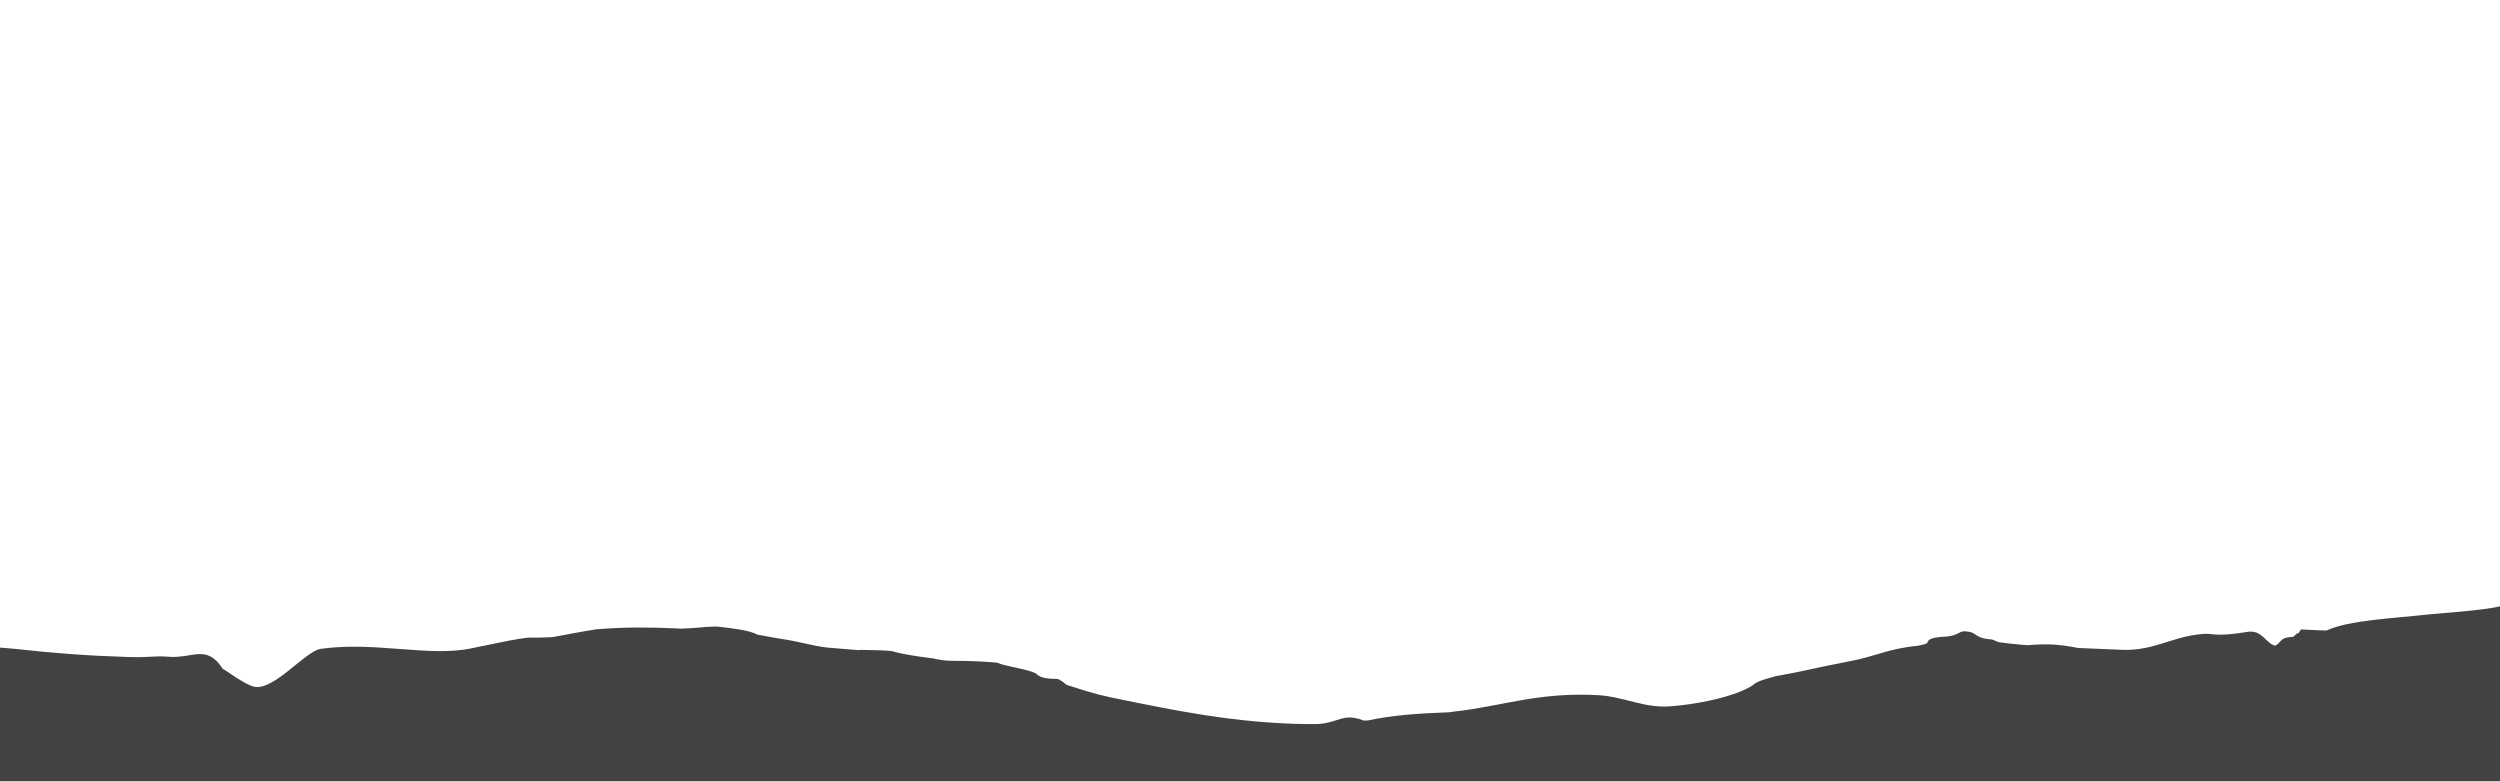
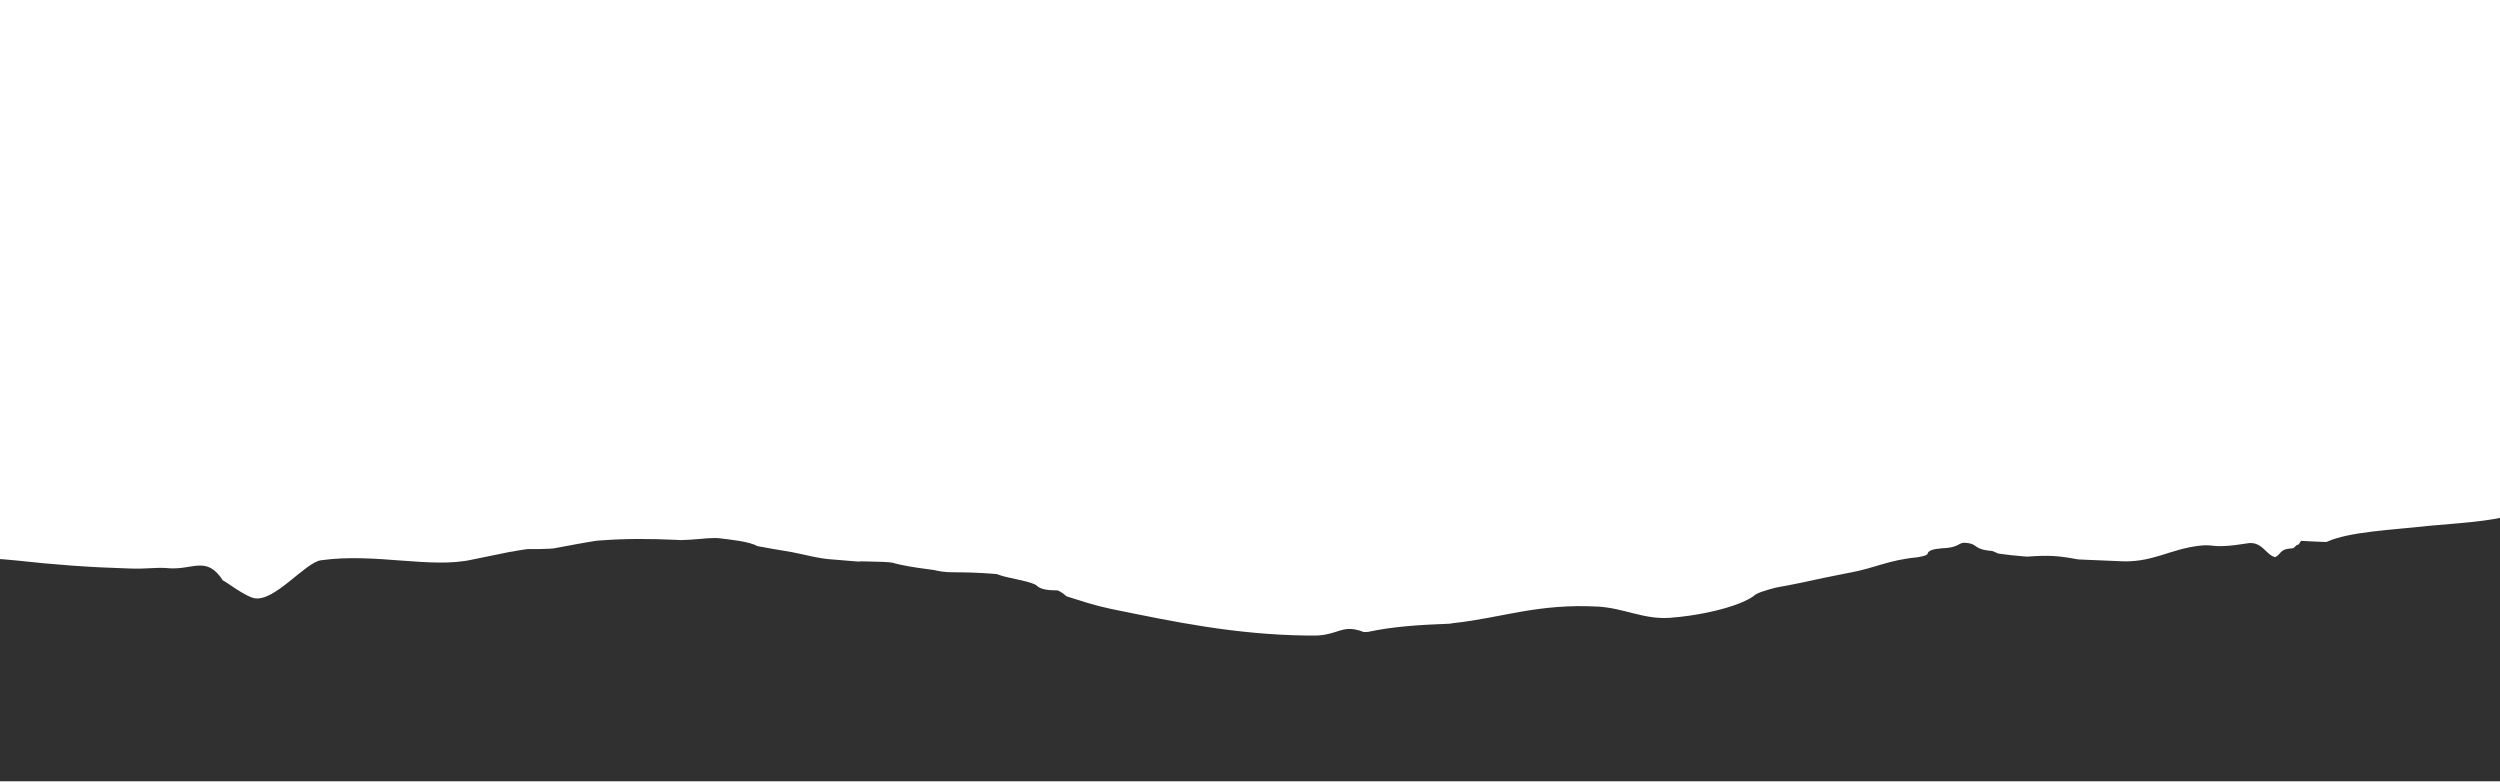
<svg xmlns="http://www.w3.org/2000/svg" id="Layer_1" style="enable-background:new 0 0 1920 600;" version="1.1" viewBox="0 0 1920 600" x="0px" xml:space="preserve" y="0px">
  <style type="text/css">
	.st0 {
    display: none;
    fill: #99CFFF;
  }

  .st1 {
    display: none;
    fill: #76BEFF;
  }

  .st2 {
    display: none;
    fill: #5297DE;
  }

  .st3 {
    display: none;
    fill: #2A53A1;
  }

  .st4 {
    display: none;
    fill: #1B2F80;
  }

  .st5 {
-     fill: #424242;
+     fill: #303030;
  }
</style>
  <path class="st0" d="M2441.1,267c-15,0.1-30.1,1.2-45.1,1.8c-14.2,0.6-29.3,1.7-43.5,0.5c-17.2-1.4-31.4-3.5-48.9-1.2  c-5.7,0.7-11.2,1.1-16.6,1.2c-1.1,0.6-2.4,1.1-3.9,1.6c-10.6,3.3-25.4,2.6-37.4,0.9c-7.1-1.1-13.6-2.6-20.1-4.2  c-6.5,0-8-3.4-14.1-3.3c-9.5,0.1-12.1-10.4-21.6-10.8c-9-0.4-25.4-16.3-34.5-16c-15.5,0.5-29.8,16.4-45.3,16.8  c-6.5,0.2-19.7,9.6-26.3,9.5c-15.4,2.1-20.8,6.6-36.8,5.8c-17.3-0.9-36-9.6-53.3-9.3c-14.7,0.3-27.8,7.9-39.9,4.9  c-3.1-0.8-6.2-1.5-9.3-2.3c-4.9-0.4-9.7-0.8-14.3-1.5c-6.8-1-14.2-2.6-21.6-2.5c-7.9,0-19.7,8.2-27.4,8.6  c-13.8,0.8-26.8,6.6-40.7,6.5c-13.4,2.8-24.8-8.9-39.9-7.8c-15.9,1.2-31.3,1.1-47.4,1.5c-17.4,0.4-32,4.8-49.2,5.8  c-16.4,1-32.2,0.5-48.1-1.3c-19.4-2.1-38.1-4.3-58.1-5.6c-15.3-1-28-5-43.6-5.4c-33.3-0.9-66,2.2-99.5,0.6  c-15.3-0.7-29.9-2.2-44.1-4.4c-14.7-2.3-28-5.8-42.8-7.9c-15.8-2.3-32.7-4-49.4-5.1c-11.1-0.7-22.4-1.3-32.7-3c-0.7,0-1.4,0-2.2,0  c-35.5,0.8-53.3,3.8-91.9,4.5c-4.8,0.1-9.6,0.2-14.5,0.3c-24.4,0.4-50.8,0.6-78.5,1c-4.8,0.1-9.7,0.3-14.6,0.4  c-4.4,0.1-8.8,0.2-13.2,0.4c-4.5,0.1-9,0.2-13.6,0.4c-63.9,1.8-129,4-208.2,3.7c-5.5,0.1-11,0.2-16.5,0.2  c-38.7,0.5-77.6,1-116.9,1.4c-42.9,0.4-87.7,0.9-131.3,0.7c-47-0.2-84.3-1-121.8-2.7c-40.6,0.5-80.4,0.3-121.8,0.1  c-8.8,0-17.6-0.1-26.5-0.1c-4.4,0-8.8,0-13.2-0.1c-160.4-0.7-255.2,10.6-367.7,17c-35.5,1.5-65.1,3-109.4,3.7  c-5.8,0.1-11.6,0.1-17.6,0.2c-31,0.2-64,0.1-96-0.4c-5.3-0.1-10.7-0.2-15.9-0.2c-49.4-1.2-91.5,0-136.4-1.3L-442,600h2928l0.4-329.9  C2471.2,269.6,2456.2,266.9,2441.1,267z" />
  <path class="st1" d="M2484.8,327.2c-6-0.8-10.6,0.6-16.5,0.9c-9.8,0.5-18.9-2.3-26.1-6c-4.6-2.4-10.6-7.9-17.6-6.3  c-4.1,0.9-7.7,2.1-11.4,3.2c-3.6,3.5-7.4,7-12.9,9.9c-18.6,10-42,4.4-57.7-4.7c-2.1-1.2-4.1-2.3-6.3-3.5c-4.5,0.5-9,0.5-13.5-0.5  c-11.4-2.6-20.2-8.3-32.2-9.8c-1.9-0.2-3.5-0.7-4.7-1.2c-5,0.4-10.2,1.3-15.6,2.8c-12.9,3.5-25.8,6.8-40.3,5.9  c-13.9-0.9-27.3-1.9-41.3-2.1c-14.3-0.2-28.8-0.8-42.2-4.2c-7.1-1.8-14.3-4-21.9-4.9c-7.2-0.8-11.1,1-17.5,2.3  c-13.8,2.8-28.9,1.4-43.2,1.9c-14.8,0.6-29.2,1.8-43.6,3.7c-30.2,3.9-60.8,7.2-91.7,5.1c-29.8-2-55.5-13-85.6-13.4  c-5.1-0.1-8.6-1.6-10.4-3.7c-51.5,0-84.1,0-84.3-0.1c-5.5,0-11.1-2.3-14.8-3.1c-18.5-3.1-33.2-9.4-51.7-10.9  c-28.2-1.9-56.9-1.4-85.1-1c-53.1,0.9-104.8,1.7-149.4-13.1c-18.5-5.5-38.8-9.4-49.9-15.6c-9.2-5.5-25.9-5.5-31.4-10.2  c-5.5-4.7-11.5-3.8-15.2-8.5c-3.3-2.7-6.5-3.4-8.8-5.6c-11.1-10.2-35.1-17.2-59.1-19.5c-22.2-2.3-46.2,3.9-64.6,6.3  c-38.8,5.5-84.9,7-127.4,3.1c-9.2-1.6-22.2-4.7-33.2-6.3c-64.6-6.2-125.6-15.6-157-38.3c-12.9-9.4-40.6-15.6-60.9-23.4  c-1.8-1.6-1.8-3.1-3.7-4.7c-22.2-8.6-48-14.1-70.2-21.9c-5.5-2.3-11.1-6.2-12.9-8.6c-7.4-7.8-11.9-22.3-32.2-24.6  c-9.2-1.6-10.3-6.2-12.8-7c-8-2.2-11.3-8.9-13.6-11.6c0-1.6-19.3-36-23-37.7c-4.6-2.2-4.6-13.7-6.3-16.2c-5.4-0.4-13.1,6.3-18.2,5.4  c-2.7,0.4-14.8-5.1-17.6-4.8c-17,2-23.3,6.3-39.7,4.1c-13-1.8-14.9-0.9-23.9,2.3c-0.9,1-12.6,5.2-13.6,6.1  c-14,13.7-17,36.9-36.9,47.8c-16.9,9.3-37.5,43.3-60.4,47.7c-13.7,2.6-26.3,10.9-40.2,13c-13.5,2-26.8,4.4-40.6,5.4  c-29.3,2.2-54.9,6.6-80.9,14.7c-24.6,7.6-50.7,15-79.2,15.9c-30.5,1-64.6-1.6-92.6,7.1c-6.9,2.2-13.5,4.5-20.1,6.9  c-0.5,1.7,0.1,3.6-3.8,3.6c-9.2,1.6-9.2,6.2-16.6,7.8c-51.7,14.1-62.9,54.7-123.9,57.8c-51.7,2.3-138.3-21.1-182.6-12.5  c-27.7,5.5-40.6,21.9-68.3,32c-29.6,10.2-66.5,14.8-99.7,21.1c-15.9,2.6-31.9,4.7-48.1,6.4L-442,600h2928l0.4-272.6  C2485.9,327.3,2485.4,327.3,2484.8,327.2z" />
  <path class="st2" d="M2486,600l0.4-255.6c-6.9,0.2-13.7,0.6-20.6,1.4c-16.4,1.8-30.5,6.5-46.1,9.6c-30.5,6.1-65.2,2.8-96-0.6  c-15-1.7-29.9-3.8-44.9-5.6c-17.3-2.1-33.4-5.8-50.2-8.9c-16.3-3-34.2-2.5-51-4c-18.4-1.5-36.3-6.8-53.4-10.8  c-16-3.7-32.1-7.1-49-9.2c-18.4-2.4-37.8-2-56.6-2c-16,0-31.8-0.4-47.7-1.6c-18.7-1.5-35.3-6.2-53.3-9c-32.1-4.9-66.1,1.8-97.8,4.7  c-33.3,3-61.9,14.3-95.7,16.4c-35.4,2.2-72-5.5-106.9-7.6c-18-1.1-35.8-0.7-53.1,2.5c-20.1,3.7-40.3,6.7-61.1,8.7  c-38.2,3.6-76.9,3.2-114.5-2.1c-14.7-2-29-4.9-43-8.1c-1.3,0.3-2.9,0.4-4.6,0.3c-38.7-1.2-77.5-2-115.9-4.8  c-17.9,0.5-35.5,0.7-50.3,0.3c-2.4-0.1-2.4-0.1-2.4-0.1c-2.7-0.1-7.9,0.1-11.7,0.3c0,0-4.7,0.3-9.7,0.9c-1.7,0.2-1.7,0.2-1.7,0.2  c-1.9,0.1-6.7,0.2-10.5,0.3l-56.3-3.5c-2.6-1-6-2.1-7.6-2.5c0,0,0,0-1.4-0.4c-12.3-3.7-33.6-10-33.6-10c-2.9-0.9-7.1-1.9-9.3-2.3  c0,0,0,0-2.1-0.4c-2-0.4-2-0.4-2-0.4c-2.3-0.4-7.3-0.9-11.1-1.1l-8.4-1c-3.8-0.2-9.8-0.8-13.3-1.4l-46.3-6.8  c-3.6-0.4-9.4-1.3-12.8-1.9c0,0-6.7-1.2-12.3-2.5c-1.4-0.3-1.4-0.3-1.4-0.3c-1.6-0.3-5.9-0.9-9.6-1.2l-48.5-9.2  c-1.8-1.1-4.5-2.5-6-3.1c0,0,0,0-1.3-0.5c-11.6-4.6-33.4-12.4-33.4-12.4c-2.7-0.9-7.5-2.3-10.7-3c0,0-18.5-4.1-33.6-6.3  c-2.2-0.3-2.2-0.3-2.2-0.3c-2.4-0.3-6.6-1.4-9.3-2.3c0,0-13.8-4.7-23.2-5c-1.9-0.1-1.9-0.1-1.9-0.1c-2.1,0-6.9,0.3-10.7,0.5  c0,0-10.1,4.5-25.3,6c-2.2,0.2-20.4-5.2-20.4-5.2c-2.4,0.2-3.3,7.3-7.1,7.1c0,0-40.3,53.2-115.1-0.6c-2-1.4-19.2-4.4-21.7-4.5  c-6-0.4-13.8-8.4-13.8-8.4c-3.5-0.5-9.3-1.4-12.9-1.9l-31.7-8.8c-3.6-0.5-7.3-1.2-8.2-1.6c0,0,0,0-1.1-0.3c-2.2-0.6-2.4-0.6-2.4-0.6  c-3.9,0-10.1-0.3-13.9-0.5c0,0-15.4-1-28-1.7c-2.3-0.1-4.7-0.2-6.8-0.2c-2.1,0.1-2.1,0.1-2.1,0.1c-1.7,0.3-4.8,1.4-6.8,2.5  c0,0-28.4,15.5-55.6,23.6c-4.8,1.3-9.7,2.7-14.6,3.9c-1.7,0.4-1.7,0.4-1.7,0.4c-1.8,0.5-5.6,1.6-8.3,2.5c0,0-8.5,2.9-16.1,4.9  c-1.5,0.4-1.5,0.4-1.5,0.4c-1.7,0.4-5.5,1.5-8.4,2.3c0,0-6.8,2-13.6,3.5c-1.7,0.4-3.4,0.8-5.1,1.2c-14.7,3.5-16.5,10.7-16.5,10.7  c-0.3,1.3-3.7,2.5-7.6,2.6l-12,2.6c-3.7,0.4-7.8,1.1-9.2,1.6c0,0,0,0-1.3,0.4c-5.3,1.7-11.2,3.3-17.4,5.3c-1.2,0.3-2.2,0.7-3.3,1.1  c-36.7,12.4-43.8,19.8-75,34.6c-13.6,6.9-24.7,20.3-51.5,17.9c-2.4-0.2-31-11.4-33.4-11.6c-10.2-0.8-18.6,0.8-26.9,2.3  c-8.7,1.6-20.5,2-20.5,2c-3.8,0.1-10-0.1-13.7-0.5l-19.3,0.5c-3.8,0.1-9.6,0.7-10.5,0.9c-1,0.2-3.6,1.2-5.9,2.3l-29.5,8.3  c-2.5,1-7.3,2.3-10.7,2.9l-16.3,3.1c-3.2,0.7-7.3,1.4-9.1,1.6c0,0,0,0-1.7,0.1c-8.6,0.5-18.9,0.6-18.9,0.6c-3.9,0-11.1-0.5-13.2-1.1  c-2-0.6-6.8-1-10.7-0.9l-25.7-1.2c-3.8-0.2-9-1.2-11.6-2.2l-20-3.8c-2.7-0.9-10.5-2.1-12.6-2.3c-2.1-0.2-5.5-0.1-7.5,0.1  c0,0,0,0-2.2,0.1c-22.2,1.3-42,4.9-54.4,6.3c-19.7,2.3-59.7,2.3-59.7,2.3c-3.9,0-10.1,0.1-14,0.2c0,0-2.3,0.1-7,0.2  c-2.3,0.1-2.3,0.1-2.3,0.1c-2.6,0.1-7.6,0.5-11.2,1l-63.3,0.9c-1.6,0-3.1-0.1-4.3-0.1L-442,600" />
  <path class="st3" d="M2425,385c-4.5,0-9,0-13.5-0.1c-11.2-0.1-23-0.1-28.7-1.8c-1.8-0.3-3.2-0.7-4.3-1.2c-12.1-3.7-37.2-3.5-65-2.7  c-0.5,0.1-1,0.1-1.6,0.2c-12.2,0.9-21.5,2.1-32.8,4.7c-8.2,1.9-16.1,3.7-24.9,4.5c-10.8,1-22.5,1.3-33.4,1  c-7.1-0.2-12.6,3.4-20.5,3.3c-10.1-0.1-18.1-2.3-27.6-3.8c-7.7-1.2-15.7-1-23.3-2.6c-12.2-2.4-21.4-7.9-33.2-10.5  c-20-1.6-39.6-3.4-61.4-4.2c-4.6-0.2-9.4-0.3-14.2-0.3c-54.4,6.8-79-3.4-130.4-5.6c-1.2,0.5-2.7,0.9-4.3,1.1  c-1.1,0.1-2.1,0.2-3.1,0.3c-0.3,0.1-0.6,0.3-0.9,0.4c-6.1,2-12.9,3-19.1,4.8c-5.8,1.7-6.2,3.5-9.6,6.3c-5.8,4.9-17.2,5-26.6,4.2  c-11.1-1-19.6-3.4-28.7-6.9c-6.9-2.7-18.6-8.5-27.9-6.3c-5,1.2-9.7,0.6-13.2-0.9c-5.2,0.4-10.4,0.7-15.9,0.4  c-6.7-0.4-12.7-1.3-18.4-2.6c-21.4,0.2-41.2,0-61-0.6c-4.6-0.2-9.3-0.3-13.9-0.6c-17.3-1.8-45.9-3-67.5-1.9c-1.4,1-3.5,1.8-6.3,2.2  c-9.2,1.4-18.5,1.5-28,1.7c-8.9,0.2-16.5,1.6-25.1,2.6c-18.8,2-38,1.4-57,1.3c-16.7-0.1-32.6-1.6-47.9-5.3c-7.7-1.9-14.3-4-20.9-6.8  c-1.6-0.7-3.1-1.3-4.6-1.8c-0.7-0.1-1.4-0.1-2-0.2c-2.9-0.3-6-0.7-9.2-1.1c-3.2-0.4-6.6-0.7-10.3-1.1c-4-0.2-8.2-0.3-12.4-0.3  c-4.2-0.1-8.6-0.1-13-0.1c-16.7,0.6-29.5-0.5-41.7-1.5c-12.6-1.1-24.6-2.2-39.6-1.5c-35.5,1.4-53.3,7-91.9,8.4  c-4.8,0.2-9.6,0.4-14.5,0.5c-24.4,0.8-50.8,1.2-78.5,1.9c-4.8,0.2-9.7,0.5-14.6,0.7c-4.4,0.2-8.8,0.4-13.2,0.7  c-4.5,0.2-9,0.4-13.6,0.7c-11.5,0.6-22.9,1.2-34.6,1.8c-1.4,1.3-3.6,2.4-7,3c-12,2.2-23.3,6.9-36.3,7c-14.4,0.1-28.8-3.3-43.2-1.5  c-17.5,2.2-31.5,8.7-48.7,11.2c-14.8,2.2-29.2,3.3-43.7,6.1c-12.5,2.4-26.5,3.2-39,0.4c-10.9-2.5-20.9-6.3-32.1-8.3  c-30.5-5.5-63.2-3.2-93.2-9.4c-31.5,0.5-63.4,0.9-94.8,0.6c-47-0.4-84.2-1.9-121.7-5c-14,0.3-28,0.5-41.9,0.6  c-0.3,0.1-0.5,0.1-0.8,0.2c-10,2-18.8,5-29.5,5.9c-11.1,0.9-22.1-0.3-31.2,4.1c-2.5,1.1-5.2,1.6-7.8,1.7c-1.6,0.5-3.5,0.7-5.5,0.7  c-0.1,0-0.1,0-0.2,0c-5.3,2.6-13.1,3.6-22,1.2c-2.3-0.6-4.1-1.6-5.7-2.6c-5.8-0.7-10.6-2-16-3.4c-7.9-2-16.2-3.4-23.9-5.7  c-2.4-0.7-4-1.6-5-2.6c-10.3,0.1-20.3,0.3-30.1,0.5c-2,1.3-4.9,2.1-8.7,2.2c-10.2,0.3-18.7,1.1-28.1,3.3c-7.4,1.7-14.8,3.2-22.9,3.3  c-15.8,0.3-31.7-1-47.3-2.4c-61.7,5.8-115,14.2-170.8,21c-3.3,1.1-6.5,2.3-9.5,3.8c-4.5,2.2-8.7,3.7-14.4,4.8  c-5.7,1.1-12.8,0-18.6-0.1c-7.2-0.2-14.3,0.1-21.4,0.6c-16.3,1.1-31.1,2-46.7,4.6c-13.6,2.2-27.3,2.6-41.2,1.1  c-16.1-1.7-30.5-3.7-47.1-3.4c-12.6,0.3-24.9,3.8-37.5,4.9c-14.6,1.3-28.9,2.9-43.2,0.2c-6.2-1.2-11.5-3.2-17.4-4.8  c-6.5-1.7-13.1-1.5-20.1-1.5c-3.3,0-6-0.6-7.9-1.5c-27.4-0.1-53.6,0.2-80.8-1.3l-0.1,195h2928l0.4-216.4  C2466,384.9,2445.5,385,2425,385z" />
  <path class="st4" d="M244.2,416.7c2,0.3,4,0.6,6.1,0.9C246.7,417.1,244.9,416.8,244.2,416.7z" />
  <path class="st4" d="M2486.4,600V438.7c-3.4,0.1-12.3,0.2-19.7,0.2c-1.9,0-1.9,0-1.9,0c-2.1,0-5.9-0.1-8.6-0.1  c-2.6,0-7.5-1.5-7.9-1.7c-0.4-0.2-4-1-7.4-1.5c0,0-14-1.8-28.5-0.9c-10.5,0.7-22.1,0.5-22.1,0.5c-3.8-0.1-8.8-0.2-11-0.3  c0,0,0,0-2-0.1c-3.4-0.1-6.9-0.2-10.3-0.3c-1.7-0.1-3.4-0.1-5.2-0.2c-18.1-0.6-32.3-4.8-49.8-5.9c-1.9-0.1-1.9-0.1-1.9-0.1  c-2.2-0.1-6.9-0.5-10.3-1l-50.9-2.6c-2.6-0.8-6-1.3-7.4-1.3c0,0,0,0-1.3,0.1c-4,0.2-8,0.3-12.2,0.2c-5.3,0-10.5-0.1-15.7-0.2  c-1.7,0-1.7,0-1.7,0c-1.9,0-6.6,0-10.4,0.2c0,0-28.5,1-44,0c-1.9-0.1-1.9-0.1-1.9-0.1c-2.1-0.2-6.8-0.6-10.4-1l-24.4,0.8  c-3.6,0.4-9.6,0.5-13.4,0.2l-57.5-6.2c-3.6-0.4-7.6-1-9-1.3c0,0,0,0-1.3-0.3c-1.4-0.3-1.4-0.3-1.4-0.3c-1.6-0.3-3.7-0.6-4.6-0.7  c-0.9-0.1-4.2,0-5.1,0.2c-0.9,0.2-6.2,0.9-10,1.2l-36.4,6.2c-3.4,0.5-8.5,1.5-11.2,2.2c-2.7,0.7-12.9,3-16.6,3.3  c0,0-9.8,0.8-17.6,0.7c-6.8-0.1-10.9,0.2-10.9,0.2c-3.7,0.3-9.9,0.5-13.7,0.5c0,0-30.1,0-35,3.4c-4.9,3.4-26.7,8.3-26.7,8.3  c-3,0.7-8.6,1.2-12.4,1.2c0,0-9.7-0.1-17.1-1.2c-6.8-1.1-13.4-1.3-13.4-1.3c-3.8-0.1-10.1-0.1-13.9,0l-108.3-8  c-3.2-0.6-5.9-1.1-5.9-1.1c0,0-3.1-0.3-6.8-0.6l-18-1.9c-3.5-0.5-9.5-0.8-13.3-0.7c0,0-26.6,0.4-43.8,0.1c-3.7-0.1-7.4-0.1-11.1-0.2  c-1.8,0-3.7-0.1-5.5-0.1c-66.9-1.1-148.7,23.9-148.7,23.9c-2.6,0.8-7.4,1.9-10.7,2.4c0,0-21.2,3.5-39.7,4.6  c-2.4,0.1-4.9,0.2-7.3,0.3c-12.9,0.4-26.7,0.1-40.1-0.5c-2.2-0.1-2.2-0.1-2.2-0.1c-2.4-0.1-7.6-0.2-11.4-0.1c0,0-36.6,0.6-58.9-3.4  c-12.3-2.2-43-1-43-1c-3.8,0.2-8.8,0.4-11.1,0.6c0,0,0,0-2,0.2c-6,0.6-11.6,1.5-16.5,2.5c-1.6,0.4-1.6,0.4-1.6,0.4  c-1.9,0.4-6.4,1.1-9.9,1.5c0,0-13.8,1.7-18.5,3.8c-0.9,0.4-0.9,0.4-0.9,0.4c-0.9,0.5-4.3,1.4-7.6,1.9l-25.9,6.8  c-3.4,0.5-6.6,1.7-7,2.8l-10.7,4.8c-2.1,0.9-5.4,2-7.5,2.4c0,0,0,0-1.9,0.3c-16.8,3.1-34.4,5.1-52.8,5.5c-1.4,0-1.4,0-1.4,0  c-1.5,0-5.6-0.4-9-0.9c0,0-6.4-1-10.6-3.1c-6.9-3.5-17-1.4-17-1.4c-3.1,0.6-28.9,1.6-36.6-1.4l-28.2-7c-3.7-0.3-7.2-0.6-7.8-0.8  c-0.6-0.1-4.4-1.1-7.1-1.9l-48.2-12.8c-2.5-0.8-7.7-1.5-11.5-1.5c0,0-2.5,0-7.3,0c-4.6,0-9.2,0-13.7,0.1c-2.1,0-2.7,0.1-2.7,0.1  c-3.8,0.1-9.9,0.3-13.6,0.4c0,0,0,0-3.3,0.1c-1.6,0.1-1.6,0.1-1.6,0.1c-1.8,0.1-5.8,0.7-8.8,1.3l-25.7,2.4c-1.7,0.9-6.3,1.8-10.1,2  c0,0-3.3,0.1-9.3,0.1c-2,0-2,0-2,0c-2.2-0.1-6.1-0.8-8.5-1.6l-48-6.7c-2.4-0.8-7.4-1.3-11.1-1.1c0,0,0,0-4,0.7  c-4.7,0.8-10.6,0.8-10.6,0.8c-3.9,0-9-0.1-11.4-0.3c0,0,0,0-2.2-0.2c-15.1-1.2-35.5-4.5-35.5-4.5c-3.3-0.5-9-1.3-12.6-1.7  c0,0-38.6-4.2-60.3-7c-14.8-2-30.5-8-30.5-8c-2.3-0.9-7.1-1.8-10.9-2.1l-67.8-4.2c-3.9,0-8.1,0.3-9.5,0.7c-1.4,0.4-5.4,2.4-9,2.7  l-51.6,2.5c-3.4,0.5-9.2,0.8-13,0.6l-11.7-0.7c-3.7-0.3-7.5-0.4-8.4-0.2c-0.9,0.2-5.3,0.6-7.8,0.6c0,0,0,0-2.2-0.1  c-4.4-0.1-6.6-0.3-6.6-0.3c-3.7-0.3-8.4-0.6-10.4-0.8c0,0,0,0-1.8-0.2c-16.1-1.5-30.2-3.8-41.5-6.8c-9.7-2.6-18.9-5.3-30.1-7.6  c-2-0.4-8.5-1.4-6.7-1.1c-1.8-0.3-3.7-0.6-5.5-0.9c-0.6-0.1-0.6-0.1-0.6-0.1c-0.6-0.1-4.2-0.1-8.1-0.1c0,0-19,0.4-32.3,0.8  c-28.2,0.8-57.3-5.2-77.3-10.6c-5.9-0.4-11.9-0.7-17.9-0.7c-14.3-0.1-28.7-0.7-42.9-0.4c-16.8,0.3-26.9,2.5-40.1,7.1  c-11,3.8-22.2,5.7-36,5.4c-6.2-0.1-14.1-0.8-20.1,0.2c-3.8,0.6-6.6,2.3-9.6,3.5c-10.3,4-21.6,6.5-34.1,8.6  c-13.4,2.2-25.8,4.2-37.8,7.8c-11.9,3.5-22.4,5-36.2,6.2c-12.8,1-26.1,3.1-39.2,2.6c-13.2-0.6-25.2-6-38.9-4  c-13.1,1.9-22.7,7.8-37.8,7.2c-11.4-0.4-20.3-2.8-30.3-5.2c-6.5-1.5-13.4-2.3-19.9-3.7c-6.6-1.4-12.1-3.6-18.5-5.2  c-13.8-3.5-28.9-0.3-43.7-1.2c-7.4-0.5-14.2-1.1-21.1-2.5c-4.9-1-10.9-2.8-16.4-2.8c-7.4,0-14.7,0.7-21.9,1.6V600" />
-   <path class="st5" d="M2482.6,474.5c-5.3-0.3-11.3,0.2-16.7,0.8c-6.3,0.6-11.8,1.3-14.4,0.5c-19.8-4.6-47-1.3-67.4-4.2  c-1.3-0.1-2.6-0.2-3.9-0.3c-10.4-0.9-20.8-6.3-30-3.4c-36.5,11.5-50-4.2-77.8-4.5c-1.4,0-2.8,0-4.2,0c-11.4,7.4-21.7,1.2-34.1-0.1  c-1.4,0-3-0.6-4.3,0c-97.6,46.2-140.8,1.4-191-13.3c-9.9-2.7-24.7-2-34.6-0.7c-7.4,0.7-12.4,3.3-19.8,4.6  c-19.8,2.6-39.5,5.3-56.8,9.9c-14.8,4.6-39.5,6-61.8,8c-29.7,3.3-61.7,4.5-79,12.4c0,0.2-17.6-0.7-19.3-0.8c-0.9,0-1.7,3.1-2.8,3  c-1.1-0.2-2.9,2.8-3.9,2.7c-10.7,0.4-8.6,4.8-13.6,6.8c-7.4-2-10-12.9-22-10.5c-1.1,0.2-2.2,0.3-3.4,0.5c-6.8,1-14.2,2-21.7,1.3  c-0.8-0.1-1.6-0.2-2.5-0.3c-2.5-0.2-4.9-0.2-7.4,0.1c-24.7,2.6-37.1,13.9-64.3,11.9c-8.3-0.4-17.1-0.7-26.2-1.1  c-1.3,0-2.6-0.1-3.9-0.2c-14.4-2.7-21.8-3.4-38.9-2.1c-1.3-0.1-2.5-0.2-3.8-0.3c-6.3-0.5-12.3-1.2-18-2c-1.2-0.2-4.3-2-5.4-2.1  c-14.6-1.1-10.2-5.5-20.1-6.2c-5-0.7-5,3.3-15.3,4c-1.1,0.1-2.2,0.1-3.2,0.2c-6.8,0.6-9.9,1.7-10.7,4c-0.1,0.2-0.2,0.4-0.2,0.6  c-1,0.8-2.7,1.3-4.6,1.7c-1,0.2-2,0.4-3.1,0.6c-22.2,2.1-32.1,8.1-51.2,11.7c-1,0.2-2.1,0.4-3.2,0.6c-11.7,2.3-23.4,4.7-34.6,7.2  c-6.4,1.3-12.9,2.6-19.7,3.8c-7.4,2-14.8,4-17.2,6.6c-2.5,1.8-6.1,3.6-10.5,5.4c-13.1,5.2-33.5,9.7-53.9,11.2  c-19.8,1.3-34.6-7.3-54.4-8.6c-47-2.6-74.1,8.6-111.2,12.6c-1.1,0.2-2.2,0.3-3.3,0.5c-23.9,0.9-43.7,2.2-62.7,6.3  c-1.1,0-2.2,0.1-3.2,0.1c-10.7-4.2-15.7-2-22.6,0.2c-4.3,1.3-9.3,2.7-16.8,2.5c-1.4,0-2.8,0-4.2,0c-55.8-0.7-103.1-10.8-148.3-20  c-1.1-0.2-2.2-0.4-3.3-0.7c-12.3-2.6-22.2-6-33-9.4c-0.3-0.2-0.6-0.4-0.8-0.6c-1.1-1.1-2.6-2.1-4.3-3.1c-0.6-0.3-1.2-0.6-1.9-0.9  c-10.1,0-13.2-1.4-15.6-3.3c-0.4-0.3-0.8-0.6-1.2-1c-7.4-3.6-22.2-5-29.8-8.2c-1.2-0.1-2.4-0.2-3.6-0.3c-9.9-0.8-20.9-1.1-30.7-1.1  c-5,0-9.9-0.7-14.4-1.8c-1.1-0.1-2.1-0.3-3.2-0.4c-10.4-1.4-20.3-2.8-28.5-5.2c-0.8-0.1-1.8-0.2-2.7-0.3c-5.7-0.5-13.2-0.4-20.9-0.7  c-0.7,0.1-1.4,0.1-2.1,0.2c-1.4-0.1-2.7-0.2-4-0.3c-5.3-0.4-10.5-0.9-15.7-1.3c-10.3-0.5-22.3-3.9-31.8-5.7  c-0.9-0.2-1.9-0.4-2.8-0.5c-7.4-1.1-14.2-2.4-20.8-3.6c-1-0.2-1.9-0.3-2.8-0.5c-6.1-3.6-20.9-5-29.9-6.1c-0.9-0.1-1.9-0.1-2.8-0.1  c-6.9,0-15.5,1.4-26.1,1.6c-1.3-0.1-2.5-0.1-3.8-0.2c-19.2-0.9-38.5-1-57,0.4c-1.3,0.1-2.7,0.2-4,0.3c-11,1.7-20.9,3.7-33,5.9  c-0.8,0.1-1.7,0.2-2.6,0.2c-4.6,0.3-10,0.3-17.1,0.3c-1,0.1-2,0.2-3,0.4c-3,0.4-5.9,0.9-8.8,1.5c-0.7,0.1-1.3,0.2-2.1,0.3  c-10.4,2.1-21.7,4.4-28.4,5.8c-32.1,7.3-74.6-5.3-116.6,0.6c-12.1,1.8-35.8,32.2-51.1,29.1c-7.5-1.5-22.9-13.6-24.1-13.6  c-12.9-19.8-23.1-7.5-42.9-9.5c-4.1-0.4-8.9-0.1-13.7,0.1c-3.9,0.2-7.8,0.4-11.2,0.3c-1.4,0-2.8-0.1-4.2-0.1  c-30.2-0.9-57.7-2.9-87-6.2c-27.2-2.8-56.2-2.5-86-2.2c-1.3,0-2.7,0-4,0c-33.6,2.1-63.2,0.1-92.9-5.2c-0.8-0.1-1.7-0.2-2.5-0.2  c-1.6,0-3.3,0.1-4.9,0.2c-2.5,0.2-5,0.3-7.4,0c-37.1-8.6-76.6-13.9-113.7-22.5c-4.9-0.7-9.9-0.7-14.8,0  c-29.7,5.3-59.3,8.6-93.9,11.3c-4.9,0-7.4,2.6-9.9,2.6c-8.9,0.2-16.9,0.9-24.4,1.8V600h2928.3V474.5  C2485.2,474.5,2483.9,474.5,2482.6,474.5z" />
+   <path class="st5" d="M2482.6,406.5c-5.3-0.3-11.3,0.2-16.7,0.8c-6.3,0.6-11.8,1.3-14.4,0.5c-19.8-4.6-47-1.3-67.4-4.2  c-1.3-0.1-2.6-0.2-3.9-0.3c-10.4-0.9-20.8-6.3-30-3.4c-36.5,11.5-50-4.2-77.8-4.5c-1.4,0-2.8,0-4.2,0c-11.4,7.4-21.7,1.2-34.1-0.1  c-1.4,0-3-0.6-4.3,0c-97.6,46.2-140.8,1.4-191-13.3c-9.9-2.7-24.7-2-34.6-0.7c-7.4,0.7-12.4,3.3-19.8,4.6  c-19.8,2.6-39.5,5.3-56.8,9.9c-14.8,4.6-39.5,6-61.8,8c-29.7,3.3-61.7,4.5-79,12.4c0,0.2-17.6-0.7-19.3-0.8c-0.9,0-1.7,3.1-2.8,3  c-1.1-0.2-2.9,2.8-3.9,2.7c-10.7,0.4-8.6,4.8-13.6,6.8c-7.4-2-10-12.9-22-10.5c-1.1,0.2-2.2,0.3-3.4,0.5c-6.8,1-14.2,2-21.7,1.3  c-0.8-0.1-1.6-0.2-2.5-0.3c-2.5-0.2-4.9-0.2-7.4,0.1c-24.7,2.6-37.1,13.9-64.3,11.9c-8.3-0.4-17.1-0.7-26.2-1.1  c-1.3,0-2.6-0.1-3.9-0.2c-14.4-2.7-21.8-3.4-38.9-2.1c-1.3-0.1-2.5-0.2-3.8-0.3c-6.3-0.5-12.3-1.2-18-2c-1.2-0.2-4.3-2-5.4-2.1  c-14.6-1.1-10.2-5.5-20.1-6.2c-5-0.7-5,3.3-15.3,4c-1.1,0.1-2.2,0.1-3.2,0.2c-6.8,0.6-9.9,1.7-10.7,4c-0.1,0.2-0.2,0.4-0.2,0.6  c-1,0.8-2.7,1.3-4.6,1.7c-1,0.2-2,0.4-3.1,0.6c-22.2,2.1-32.1,8.1-51.2,11.7c-1,0.2-2.1,0.4-3.2,0.6c-11.7,2.3-23.4,4.7-34.6,7.2  c-6.4,1.3-12.9,2.6-19.7,3.8c-7.4,2-14.8,4-17.2,6.6c-2.5,1.8-6.1,3.6-10.5,5.4c-13.1,5.2-33.5,9.7-53.9,11.2  c-19.8,1.3-34.6-7.3-54.4-8.6c-47-2.6-74.1,8.6-111.2,12.6c-1.1,0.2-2.2,0.3-3.3,0.5c-23.9,0.9-43.7,2.2-62.7,6.3  c-1.1,0-2.2,0.1-3.2,0.1c-10.7-4.2-15.7-2-22.6,0.2c-4.3,1.3-9.3,2.7-16.8,2.5c-1.4,0-2.8,0-4.2,0c-55.8-0.7-103.1-10.8-148.3-20  c-1.1-0.2-2.2-0.4-3.3-0.7c-12.3-2.6-22.2-6-33-9.4c-0.3-0.2-0.6-0.4-0.8-0.6c-1.1-1.1-2.6-2.1-4.3-3.1c-0.6-0.3-1.2-0.6-1.9-0.9  c-10.1,0-13.2-1.4-15.6-3.3c-0.4-0.3-0.8-0.6-1.2-1c-7.4-3.6-22.2-5-29.8-8.2c-1.2-0.1-2.4-0.2-3.6-0.3c-9.9-0.8-20.9-1.1-30.7-1.1  c-5,0-9.9-0.7-14.4-1.8c-1.1-0.1-2.1-0.3-3.2-0.4c-10.4-1.4-20.3-2.8-28.5-5.2c-0.8-0.1-1.8-0.2-2.7-0.3c-5.7-0.5-13.2-0.4-20.9-0.7  c-0.7,0.1-1.4,0.1-2.1,0.2c-1.4-0.1-2.7-0.2-4-0.3c-5.3-0.4-10.5-0.9-15.7-1.3c-10.3-0.5-22.3-3.9-31.8-5.7  c-0.9-0.2-1.9-0.4-2.8-0.5c-7.4-1.1-14.2-2.4-20.8-3.6c-1-0.2-1.9-0.3-2.8-0.5c-6.1-3.6-20.9-5-29.9-6.1c-0.9-0.1-1.9-0.1-2.8-0.1  c-6.9,0-15.5,1.4-26.1,1.6c-1.3-0.1-2.5-0.1-3.8-0.2c-19.2-0.9-38.5-1-57,0.4c-1.3,0.1-2.7,0.2-4,0.3c-11,1.7-20.9,3.7-33,5.9  c-0.8,0.1-1.7,0.2-2.6,0.2c-4.6,0.3-10,0.3-17.1,0.3c-1,0.1-2,0.2-3,0.4c-3,0.4-5.9,0.9-8.8,1.5c-0.7,0.1-1.3,0.2-2.1,0.3  c-10.4,2.1-21.7,4.4-28.4,5.8c-32.1,7.3-74.6-5.3-116.6,0.6c-12.1,1.8-35.8,32.2-51.1,29.1c-7.5-1.5-22.9-13.6-24.1-13.6  c-12.9-19.8-23.1-7.5-42.9-9.5c-4.1-0.4-8.9-0.1-13.7,0.1c-3.9,0.2-7.8,0.4-11.2,0.3c-1.4,0-2.8-0.1-4.2-0.1  c-30.2-0.9-57.7-2.9-87-6.2c-27.2-2.8-56.2-2.5-86-2.2c-1.3,0-2.7,0-4,0c-33.6,2.1-63.2,0.1-92.9-5.2c-0.8-0.1-1.7-0.2-2.5-0.2  c-1.6,0-3.3,0.1-4.9,0.2c-2.5,0.2-5,0.3-7.4,0c-37.1-8.6-76.6-13.9-113.7-22.5c-4.9-0.7-9.9-0.7-14.8,0  c-29.7,5.3-59.3,8.6-93.9,11.3c-4.9,0-7.4,2.6-9.9,2.6c-8.9,0.2-16.9,0.9-24.4,1.8L-442,600h2928l0.4-193.5  C2485.2,406.5,2483.9,406.5,2482.6,406.5z" />
</svg>
